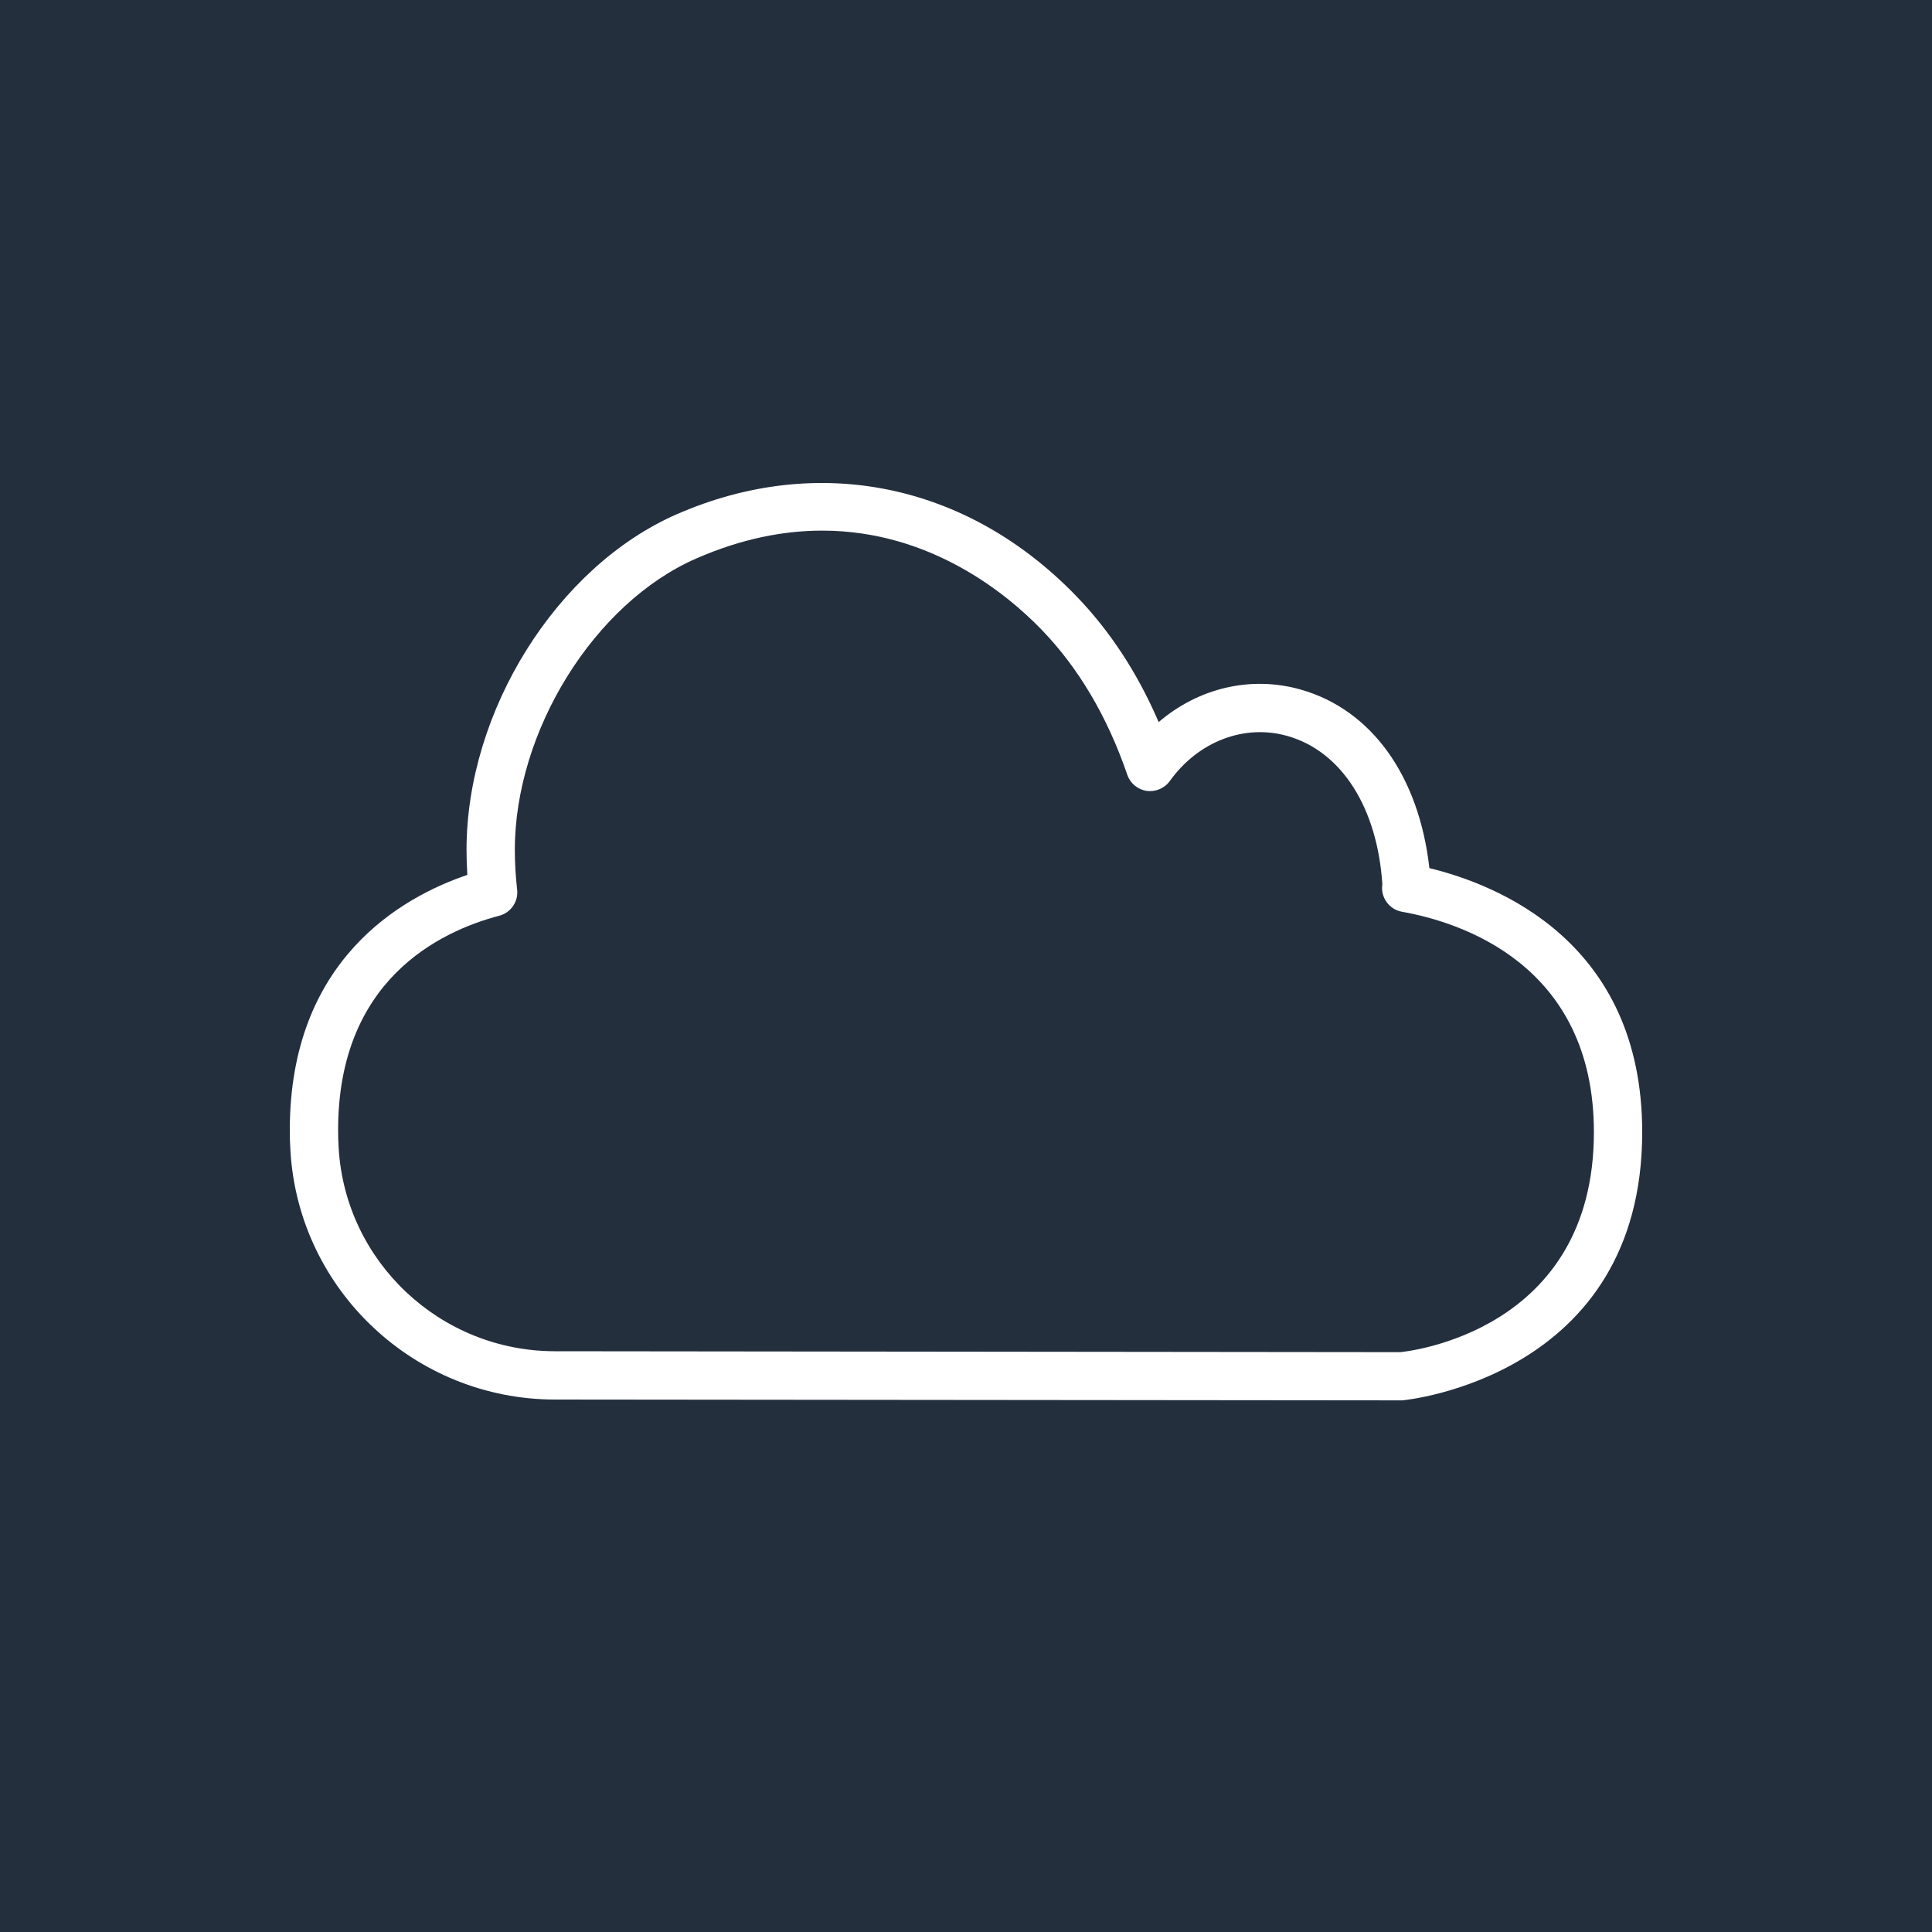
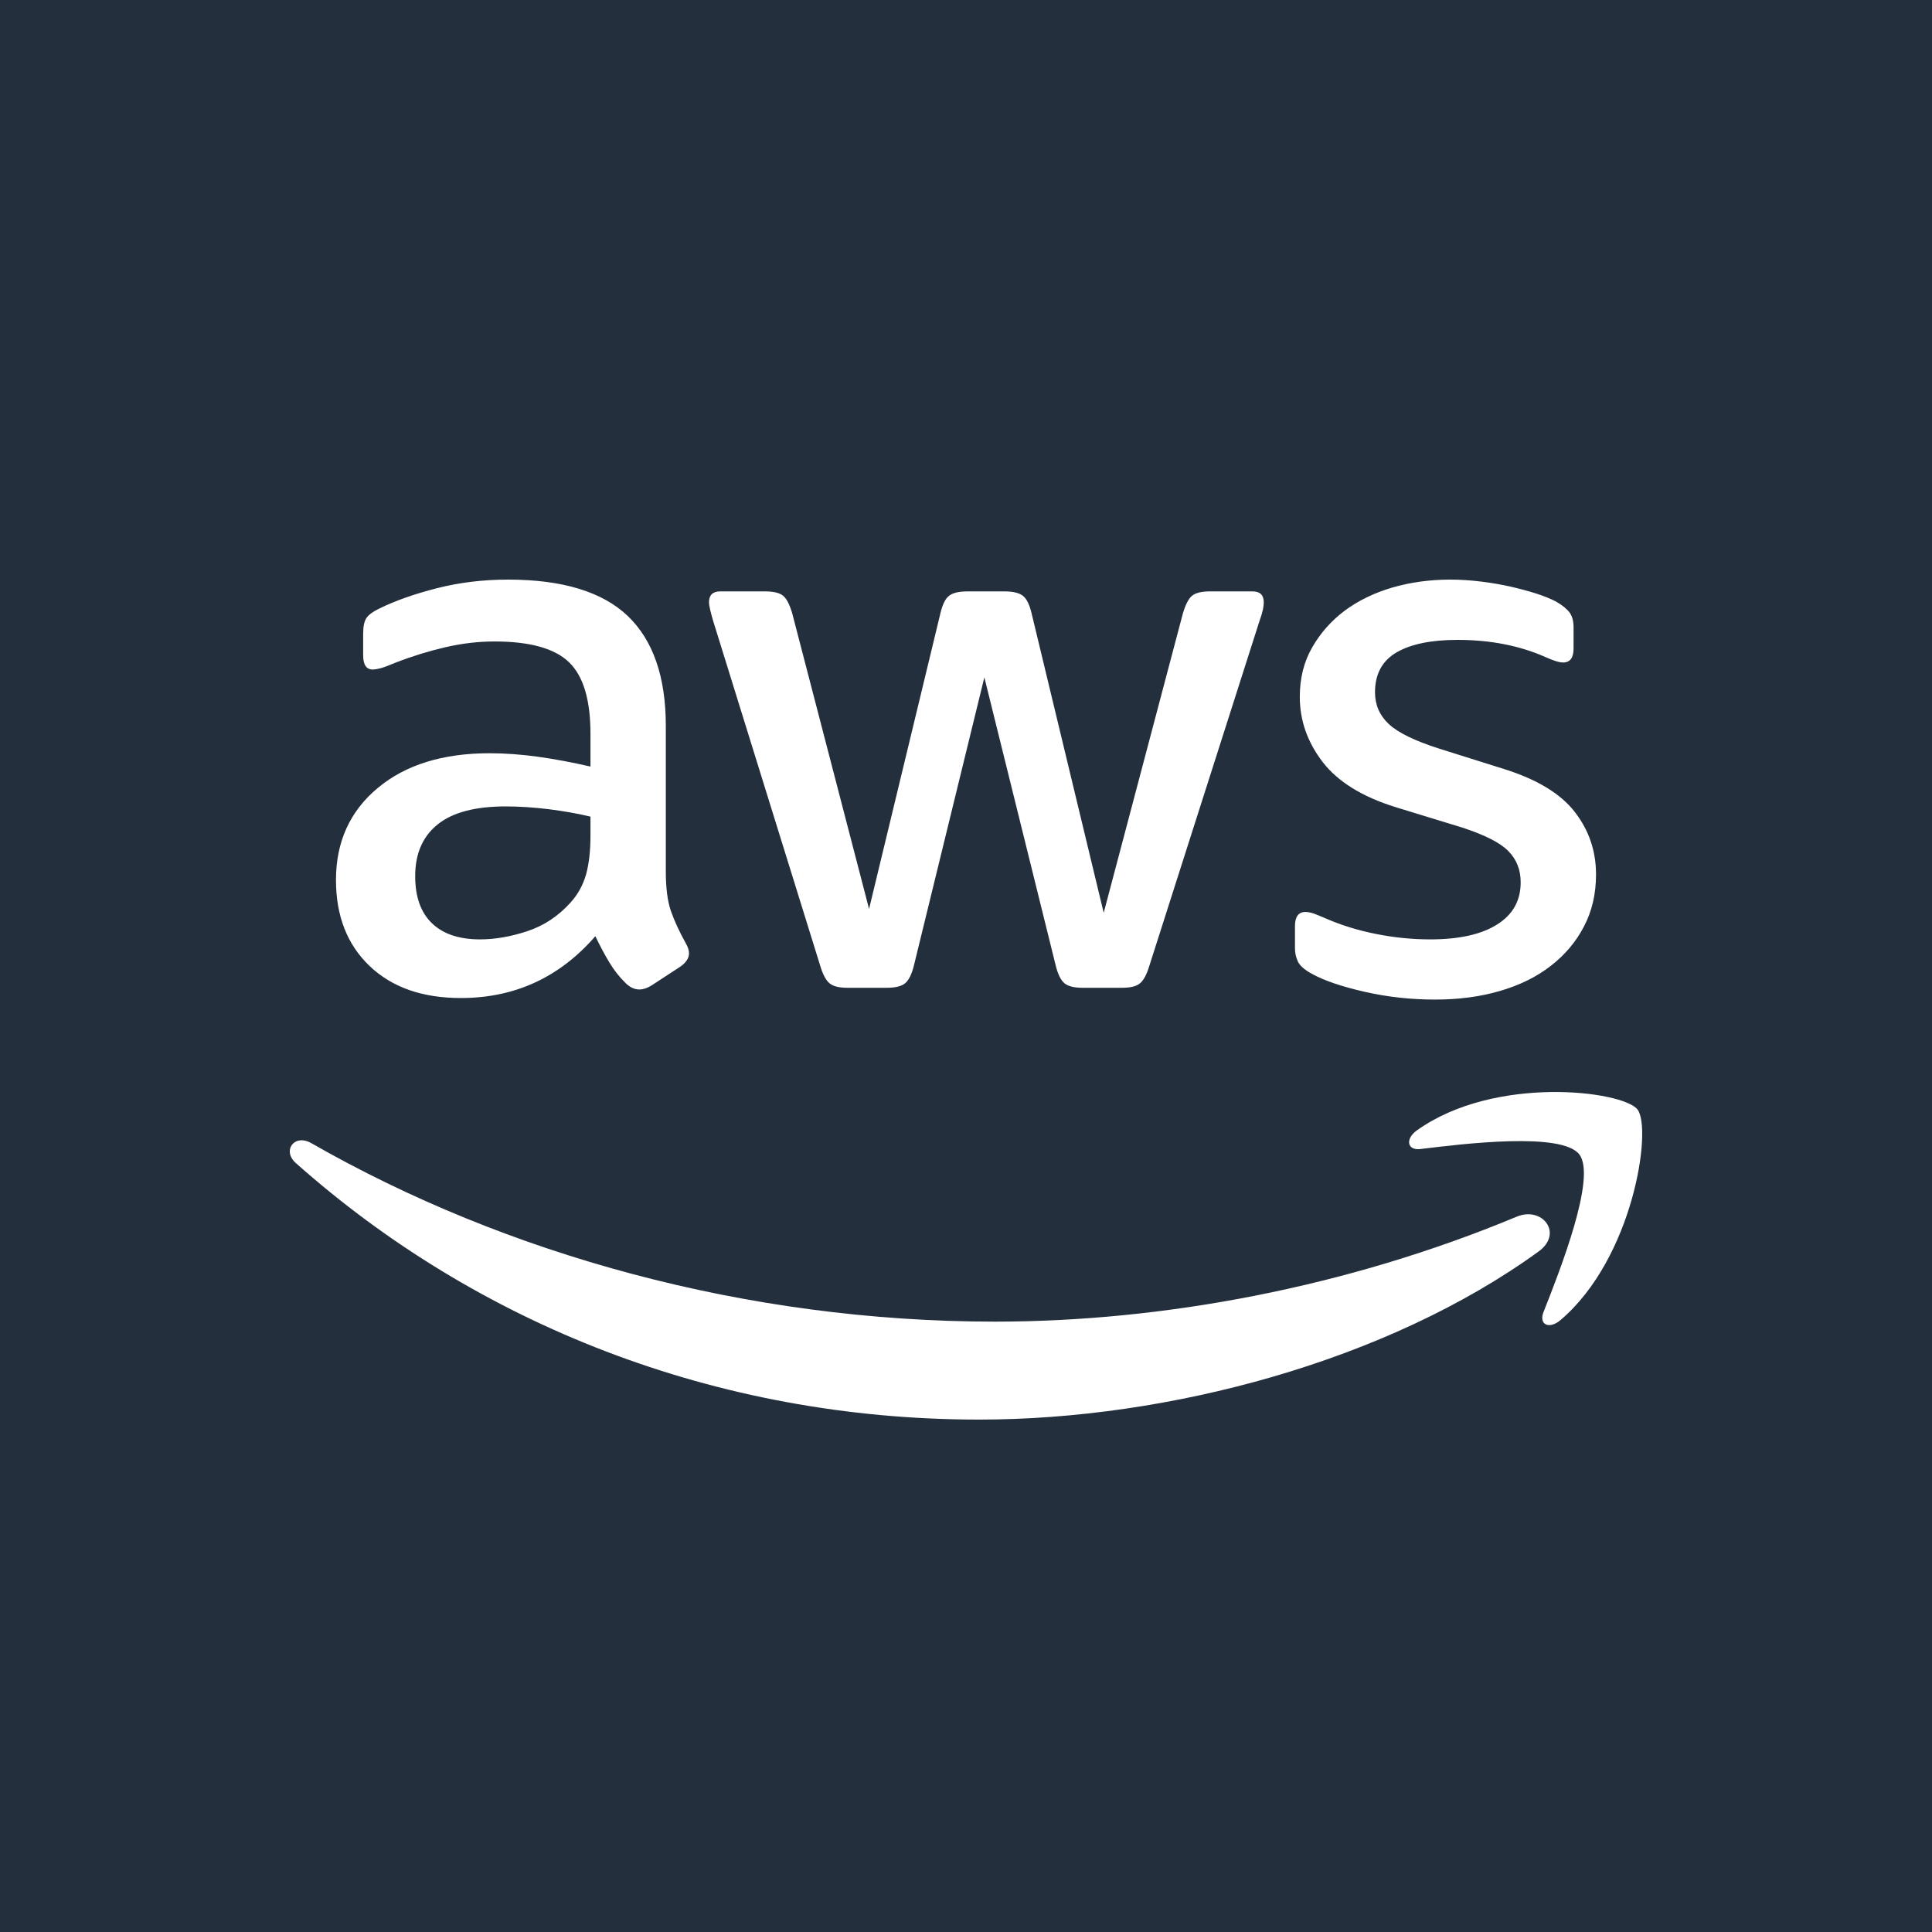
<svg xmlns="http://www.w3.org/2000/svg" width="40" height="40" viewBox="0 0 40 40" overflow="hidden">
  <g id="Icon-Architecture-Group/32/AWS-Cloud_32" stroke="none" stroke-width="1" fill="none" fill-rule="evenodd">
    <rect x="0" y="0" width="40" height="40" id="Rectangle" fill="#242F3E" />
-     <path d="M28.993 27.995 11.487 27.976C9.121 27.974 7.154 26.129 7.012 23.775 7.004 23.652 7 23.526 7 23.397 7 20.299 9.091 19.287 10.337 18.959 10.577 18.896 10.735 18.666 10.707 18.419 10.676 18.149 10.659 17.875 10.659 17.596 10.659 15.132 12.308 12.482 14.415 11.563 15.359 11.15 16.232 10.986 17.023 10.986 19.276 10.986 20.867 12.315 21.561 13.033 22.329 13.826 22.927 14.838 23.34 16.042 23.4 16.219 23.555 16.347 23.74 16.374 23.918 16.401 24.109 16.323 24.219 16.171 24.807 15.35 25.766 14.982 26.659 15.239 27.782 15.56 28.516 16.727 28.62 18.307 28.578 18.576 28.759 18.829 29.027 18.877 30.222 19.089 33 19.957 33 23.44 33 27.589 29.114 27.982 28.993 27.995M29.594 17.974C29.379 16.067 28.4 14.696 26.934 14.278 25.899 13.982 24.811 14.245 23.989 14.95 23.553 13.936 22.979 13.06 22.28 12.338 20.023 10.005 16.933 9.372 14.014 10.646 11.531 11.73 9.659 14.718 9.659 17.596 9.659 17.77 9.665 17.943 9.676 18.114 8.319 18.573 6 19.875 6 23.397 6 23.549 6.004 23.696 6.014 23.838 6.188 26.716 8.593 28.973 11.486 28.976L29.034 28.993C29.084 28.989 34 28.519 34 23.44 34 19.502 31.003 18.314 29.594 17.974" id="Fill-1" fill="#FFFFFF" />
+     <path d="M32.698 23.901C33.059 24.37 32.298 26.3 31.957 27.164 31.853 27.426 32.075 27.529 32.307 27.332 33.82 26.048 34.212 23.357 33.901 22.969 33.594 22.583 30.95 22.252 29.338 23.401 29.089 23.578 29.132 23.822 29.407 23.79 30.315 23.678 32.338 23.433 32.698 23.901L32.698 23.901ZM31.856 25.91C32.374 25.532 31.93 24.969 31.402 25.19 27.889 26.654 24.075 27.363 20.602 27.363 15.459 27.363 10.475 25.974 6.446 23.668 6.094 23.466 5.833 23.823 6.127 24.082 9.86 27.398 14.796 29.391 20.274 29.391 24.184 29.391 28.725 28.183 31.856 25.91L31.856 25.91ZM29.712 20.695C29.214 20.695 28.727 20.642 28.253 20.534 27.777 20.425 27.413 20.302 27.16 20.161 27.005 20.077 26.908 19.989 26.869 19.903 26.831 19.815 26.811 19.729 26.811 19.643L26.811 19.174C26.811 18.98 26.884 18.881 27.027 18.881 27.082 18.881 27.14 18.894 27.2 18.914 27.261 18.937 27.341 18.969 27.441 19.012 27.761 19.153 28.108 19.26 28.485 19.336 28.861 19.411 29.236 19.449 29.611 19.449 30.208 19.449 30.669 19.347 30.995 19.141 31.322 18.937 31.484 18.646 31.484 18.268 31.484 18.008 31.399 17.793 31.227 17.619 31.056 17.445 30.738 17.286 30.275 17.134L28.9 16.713C28.203 16.497 27.698 16.184 27.383 15.775 27.068 15.363 26.911 14.916 26.911 14.428 26.911 14.041 26.996 13.699 27.169 13.401 27.339 13.104 27.564 12.851 27.845 12.64 28.13 12.43 28.459 12.272 28.834 12.162 29.208 12.055 29.606 12 30.026 12 30.236 12 30.449 12.014 30.666 12.041 30.881 12.067 31.085 12.103 31.278 12.146 31.471 12.191 31.651 12.239 31.816 12.292 31.982 12.347 32.114 12.401 32.215 12.454 32.346 12.529 32.439 12.605 32.496 12.681 32.551 12.756 32.579 12.858 32.579 12.989L32.579 13.425C32.579 13.62 32.507 13.716 32.362 13.716 32.285 13.716 32.165 13.68 31.998 13.604 31.458 13.365 30.848 13.248 30.177 13.248 29.635 13.248 29.214 13.334 28.916 13.506 28.617 13.68 28.468 13.955 28.468 14.333 28.468 14.591 28.562 14.81 28.751 14.988 28.939 15.166 29.286 15.336 29.795 15.499L31.137 15.921C31.822 16.135 32.311 16.433 32.603 16.809 32.897 17.188 33.044 17.619 33.044 18.104 33.044 18.505 32.961 18.864 32.794 19.182 32.628 19.501 32.399 19.772 32.105 19.999 31.813 20.226 31.463 20.398 31.054 20.517 30.644 20.637 30.197 20.695 29.712 20.695L29.712 20.695ZM17.547 20.451C17.381 20.451 17.26 20.424 17.182 20.364 17.104 20.303 17.038 20.183 16.983 19.999L14.761 12.842C14.708 12.658 14.679 12.535 14.679 12.471 14.679 12.32 14.757 12.244 14.912 12.244L15.839 12.244C16.016 12.244 16.14 12.274 16.213 12.334 16.284 12.392 16.347 12.512 16.402 12.698L17.993 18.818 19.47 12.698C19.514 12.512 19.574 12.392 19.651 12.334 19.728 12.274 19.855 12.244 20.031 12.244L20.796 12.244C20.971 12.244 21.098 12.274 21.176 12.334 21.253 12.392 21.314 12.512 21.358 12.698L22.851 18.899 24.491 12.698C24.546 12.512 24.609 12.392 24.681 12.334 24.754 12.274 24.877 12.244 25.054 12.244L25.932 12.244C26.088 12.244 26.165 12.32 26.165 12.471 26.165 12.512 26.158 12.562 26.149 12.615 26.136 12.671 26.116 12.746 26.081 12.842L23.795 19.999C23.74 20.183 23.673 20.303 23.595 20.364 23.518 20.424 23.396 20.451 23.231 20.451L22.418 20.451C22.242 20.451 22.115 20.421 22.038 20.357 21.961 20.292 21.9 20.166 21.856 19.984L20.38 14.024 18.923 19.984C18.879 20.166 18.817 20.292 18.74 20.357 18.662 20.421 18.536 20.451 18.359 20.451L17.547 20.451ZM9.939 19.449C10.25 19.449 10.575 19.392 10.918 19.279 11.26 19.165 11.558 18.969 11.812 18.687 11.968 18.515 12.074 18.318 12.136 18.096 12.196 17.876 12.225 17.609 12.225 17.295L12.225 16.907C11.951 16.842 11.661 16.791 11.356 16.753 11.052 16.716 10.757 16.696 10.469 16.696 9.84 16.696 9.369 16.82 9.061 17.069 8.752 17.317 8.596 17.672 8.596 18.139 8.596 18.57 8.713 18.895 8.945 19.117 9.177 19.339 9.509 19.449 9.939 19.449L9.939 19.449ZM13.785 18.041C13.785 18.386 13.82 18.66 13.892 18.866 13.965 19.072 14.067 19.294 14.199 19.53 14.243 19.606 14.265 19.676 14.265 19.739 14.265 19.838 14.204 19.93 14.083 20.015L13.486 20.405C13.398 20.458 13.315 20.486 13.238 20.486 13.137 20.486 13.044 20.443 12.956 20.357 12.822 20.226 12.71 20.084 12.617 19.927 12.521 19.771 12.425 19.588 12.326 19.383 11.585 20.236 10.658 20.663 9.542 20.663 8.746 20.663 8.116 20.443 7.651 19.999 7.188 19.557 6.956 18.963 6.956 18.219 6.956 17.432 7.243 16.796 7.819 16.316 8.392 15.836 9.167 15.595 10.138 15.595 10.459 15.595 10.793 15.62 11.141 15.668 11.488 15.716 11.851 15.785 12.225 15.871L12.225 15.192C12.225 14.49 12.078 13.996 11.779 13.709 11.481 13.423 10.968 13.281 10.239 13.281 9.906 13.281 9.566 13.32 9.218 13.401 8.871 13.482 8.53 13.587 8.199 13.716 8.044 13.781 7.933 13.822 7.868 13.838 7.802 13.854 7.752 13.862 7.719 13.862 7.587 13.862 7.519 13.766 7.519 13.57L7.519 13.118C7.519 12.966 7.543 12.858 7.587 12.795 7.631 12.729 7.719 12.664 7.852 12.6 8.183 12.437 8.581 12.297 9.044 12.179 9.509 12.06 10 12 10.52 12 11.646 12 12.472 12.253 12.997 12.753 13.521 13.255 13.785 14.013 13.785 15.028L13.785 18.041Z" id="Fill-1" fill="#FFFFFF" />
  </g>
</svg>
